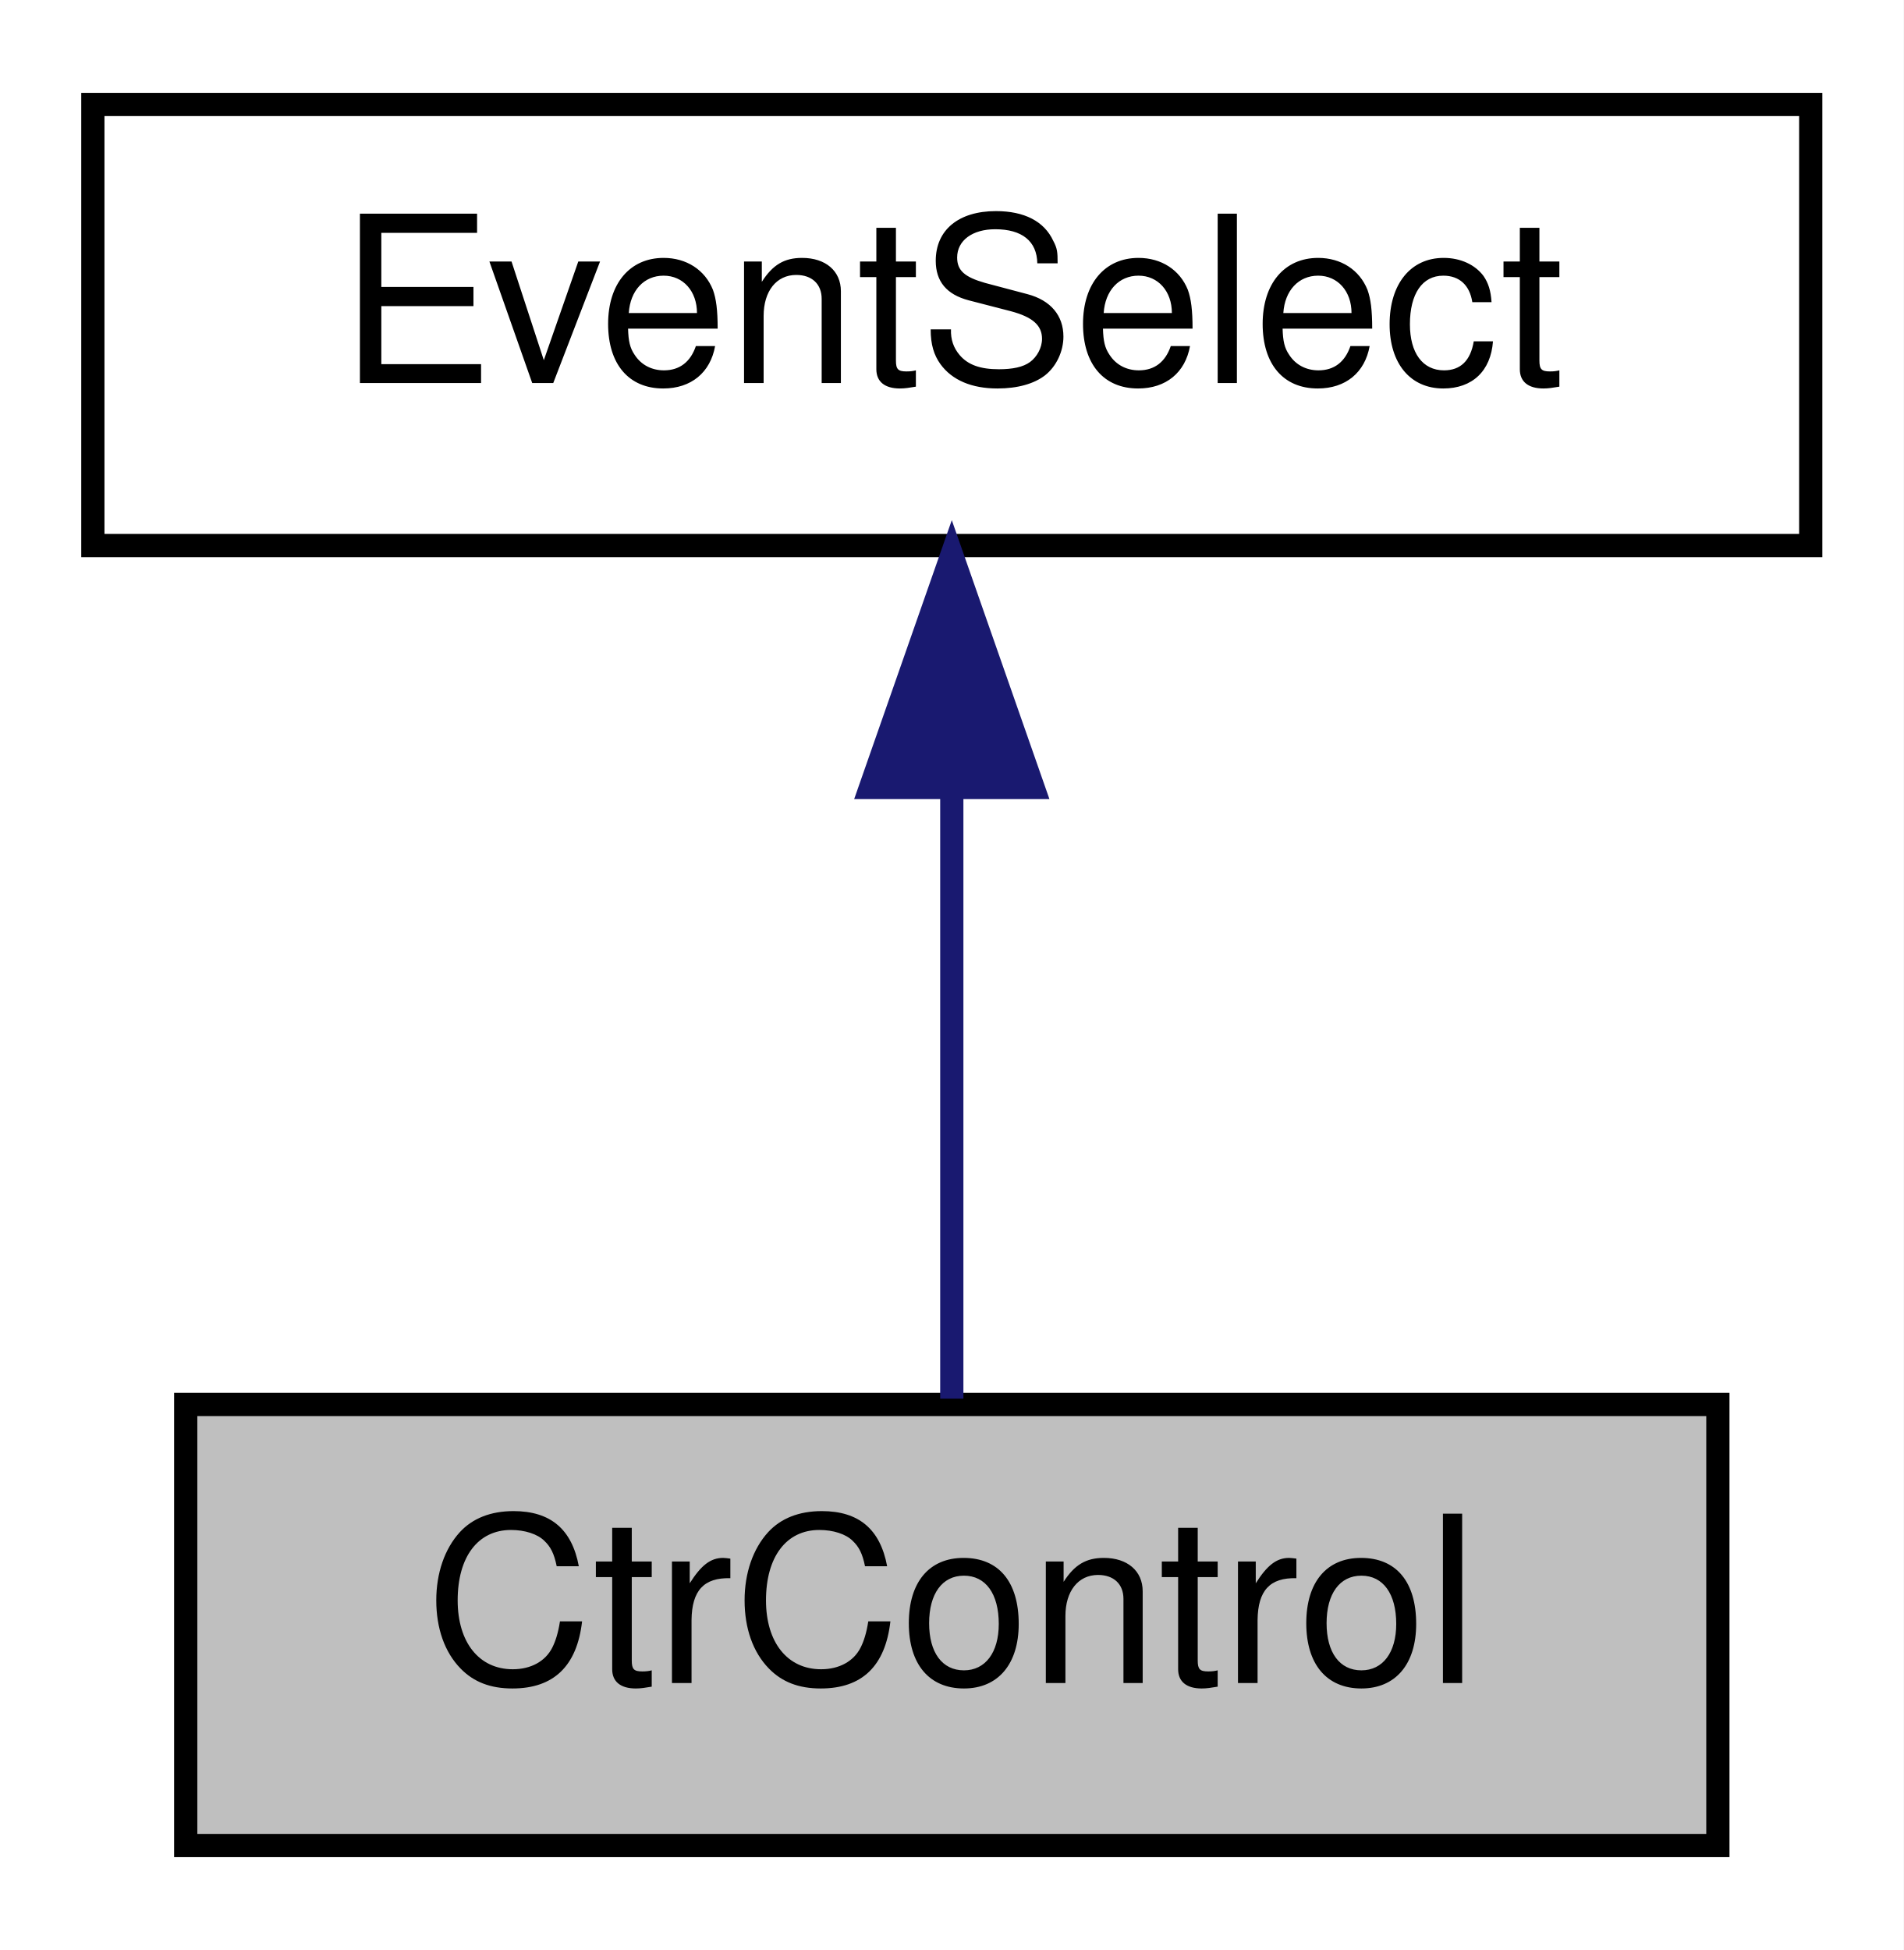
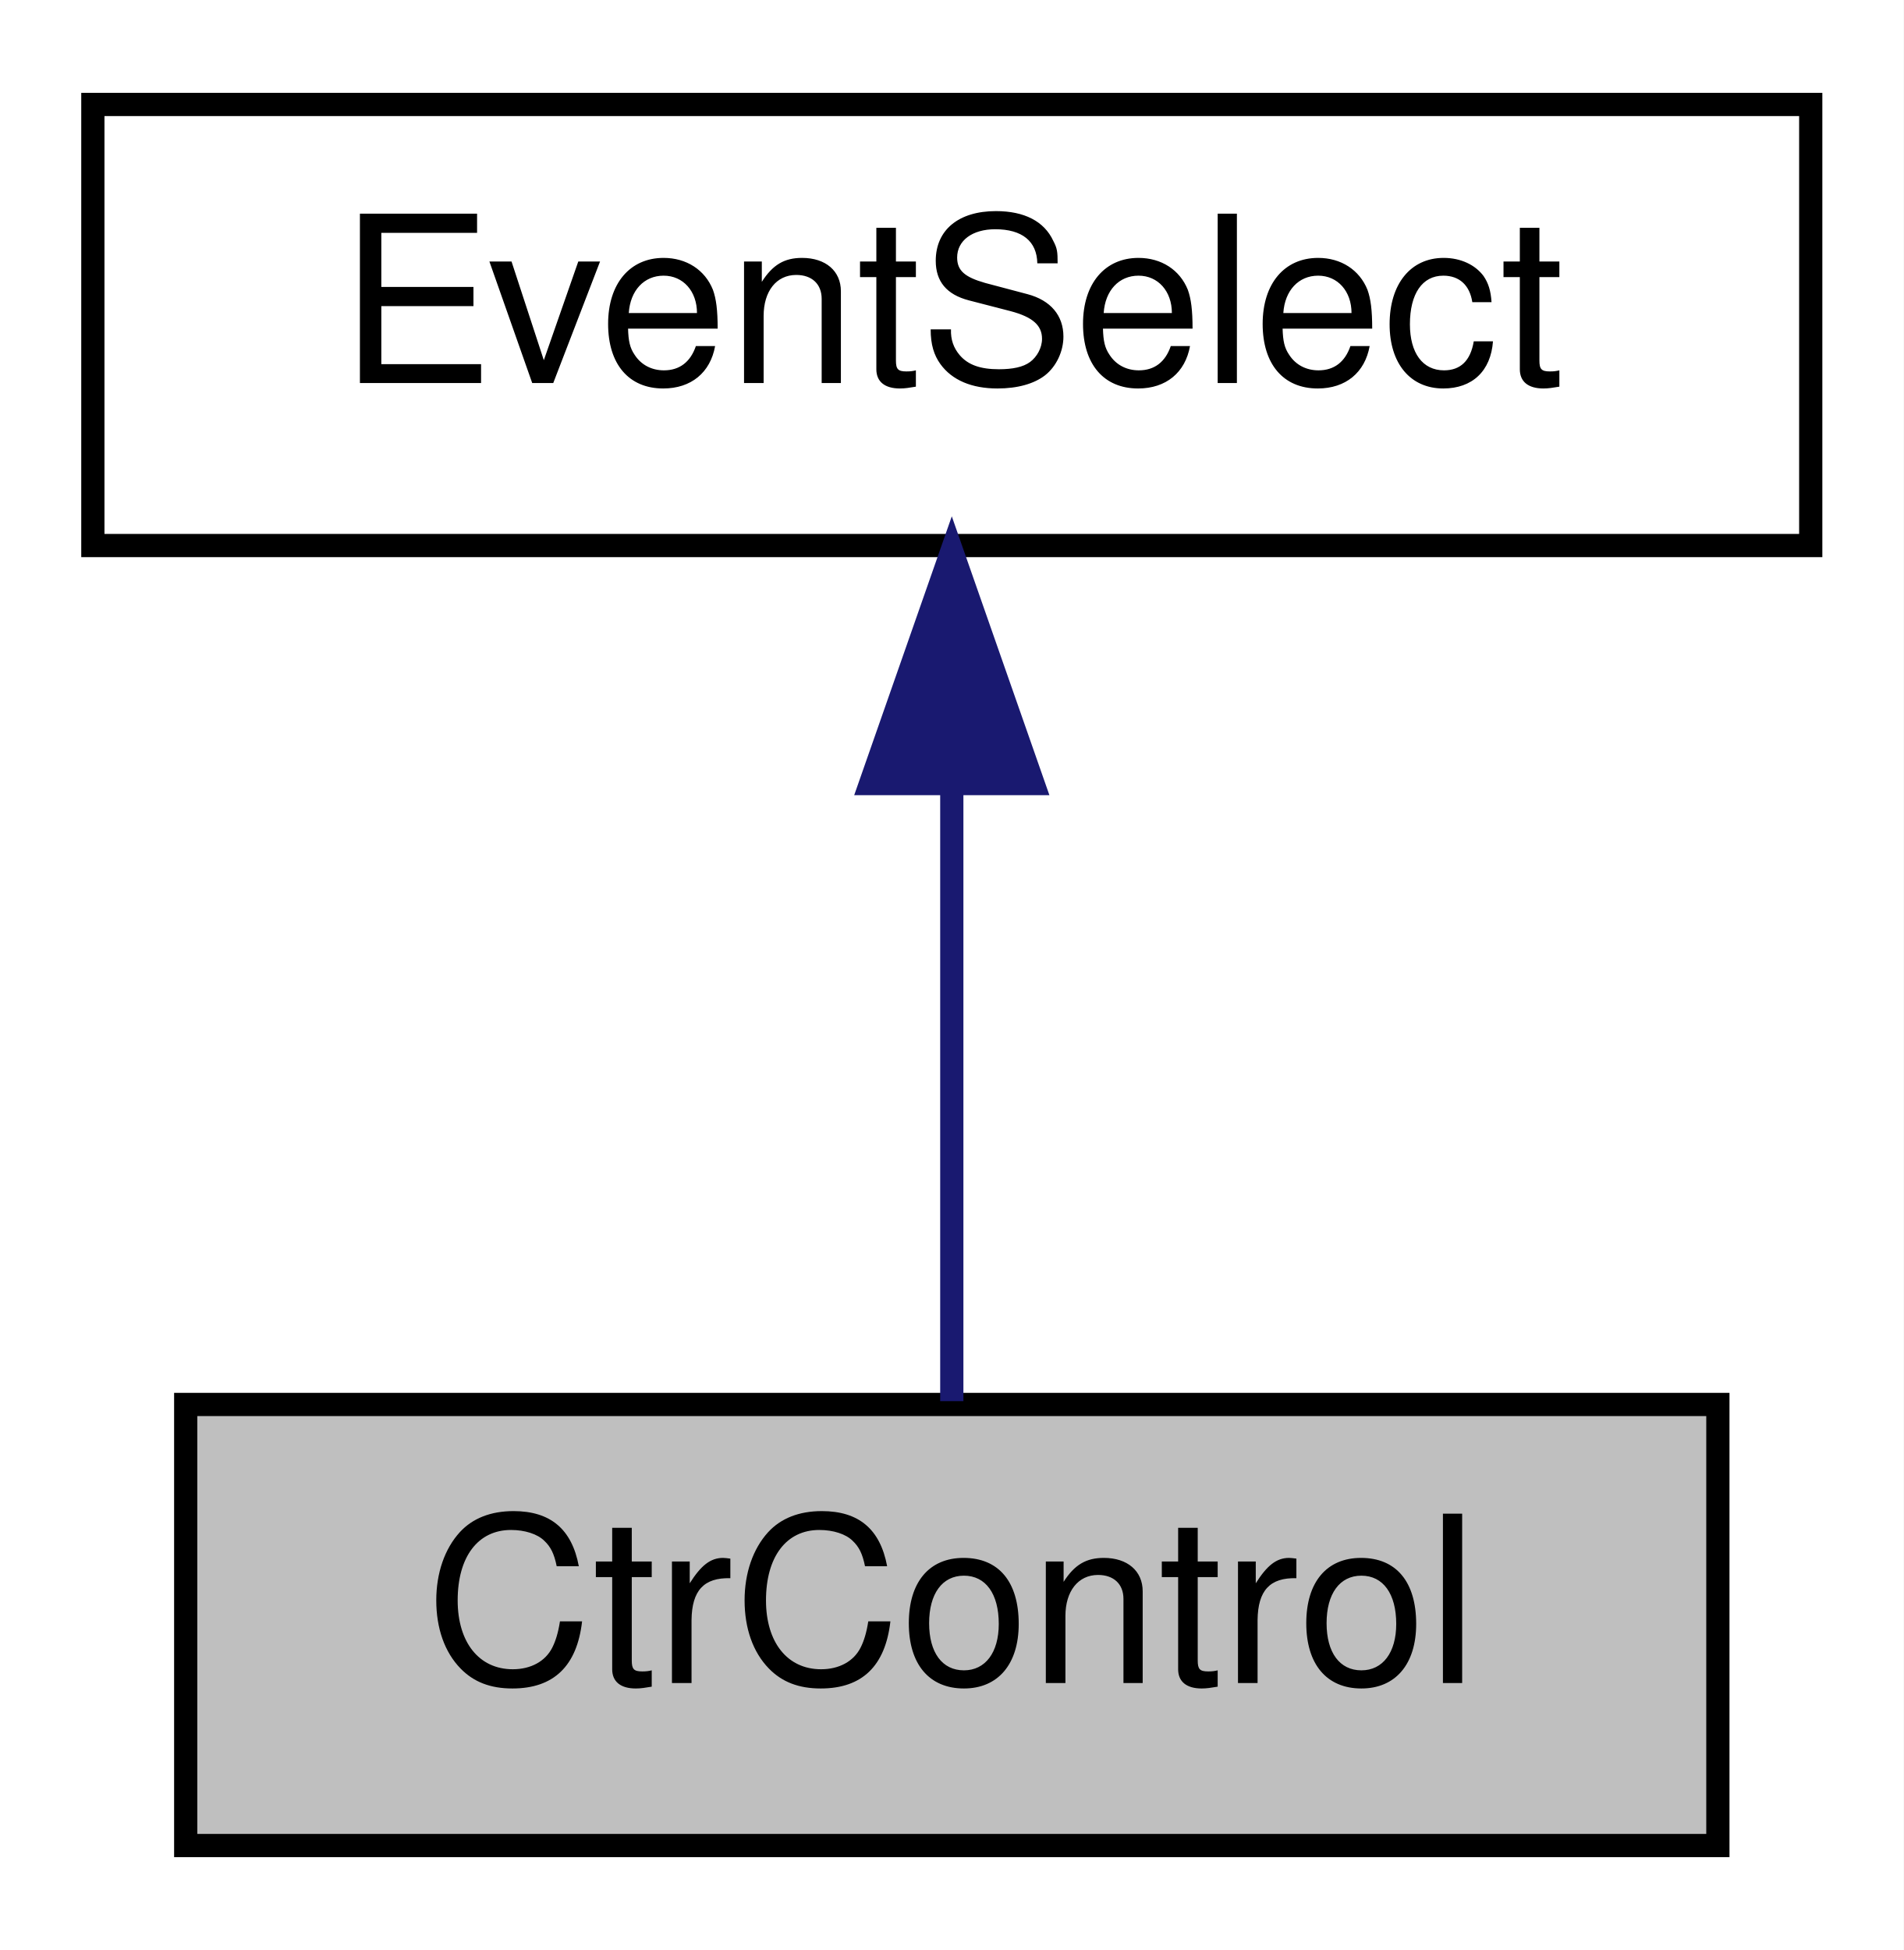
<svg xmlns="http://www.w3.org/2000/svg" xmlns:xlink="http://www.w3.org/1999/xlink" width="82pt" height="84pt" viewBox="0.00 0.00 82.00 84.00">
  <g id="graph0" class="graph" transform="scale(1 1) rotate(0) translate(4 80)">
-     <polygon fill="white" stroke="transparent" points="-4,4 -4,-80 78,-80 78,4 -4,4" />
+     <polygon fill="#ffffff" stroke="transparent" points="-4,4 -4,-80 78,-80 78,4 -4,4" />
    <g id="node1" class="node">
-       <g id="a_node1">
-         <a xlink:title=" ">
-           <polygon fill="#bfbfbf" stroke="black" points="4,-0.5 4,-19.5 70,-19.5 70,-0.5 4,-0.5" />
-           <text text-anchor="middle" x="37" y="-7.5" font-family="Helvetica,sans-Serif" font-size="10.00">CtrControl</text>
-         </a>
-       </g>
+       <polygon fill="#bfbfbf" stroke="#000000" points="4,-.5 4,-19.5 70,-19.5 70,-.5 4,-.5" />
+       <text text-anchor="middle" x="37" y="-7.5" font-family="Helvetica,sans-Serif" font-size="10.00" fill="#000000">CtrControl</text>
    </g>
    <g id="node2" class="node">
      <g id="a_node2">
-         <a xlink:href="classEventSelect.html" target="_top" xlink:title=" ">
-           <polygon fill="white" stroke="black" points="0,-56.5 0,-75.5 74,-75.5 74,-56.5 0,-56.5" />
-           <text text-anchor="middle" x="37" y="-63.5" font-family="Helvetica,sans-Serif" font-size="10.00">EventSelect</text>
+         <a xlink:href="classEventSelect.html" target="_top" xlink:title="EventSelect">
+           <polygon fill="#ffffff" stroke="#000000" points="0,-56.5 0,-75.5 74,-75.5 74,-56.5 0,-56.5" />
+           <text text-anchor="middle" x="37" y="-63.5" font-family="Helvetica,sans-Serif" font-size="10.00" fill="#000000">EventSelect</text>
        </a>
      </g>
    </g>
    <g id="edge1" class="edge">
-       <path fill="none" stroke="midnightblue" d="M37,-45.8C37,-36.91 37,-26.78 37,-19.75" />
-       <polygon fill="midnightblue" stroke="midnightblue" points="33.5,-46.08 37,-56.08 40.5,-46.08 33.5,-46.08" />
+       <path fill="none" stroke="#191970" d="M37,-46.157C37,-37.155 37,-26.92 37,-19.643" />
+       <polygon fill="#191970" stroke="#191970" points="33.5,-46.245 37,-56.245 40.5,-46.246 33.5,-46.245" />
    </g>
  </g>
</svg>
